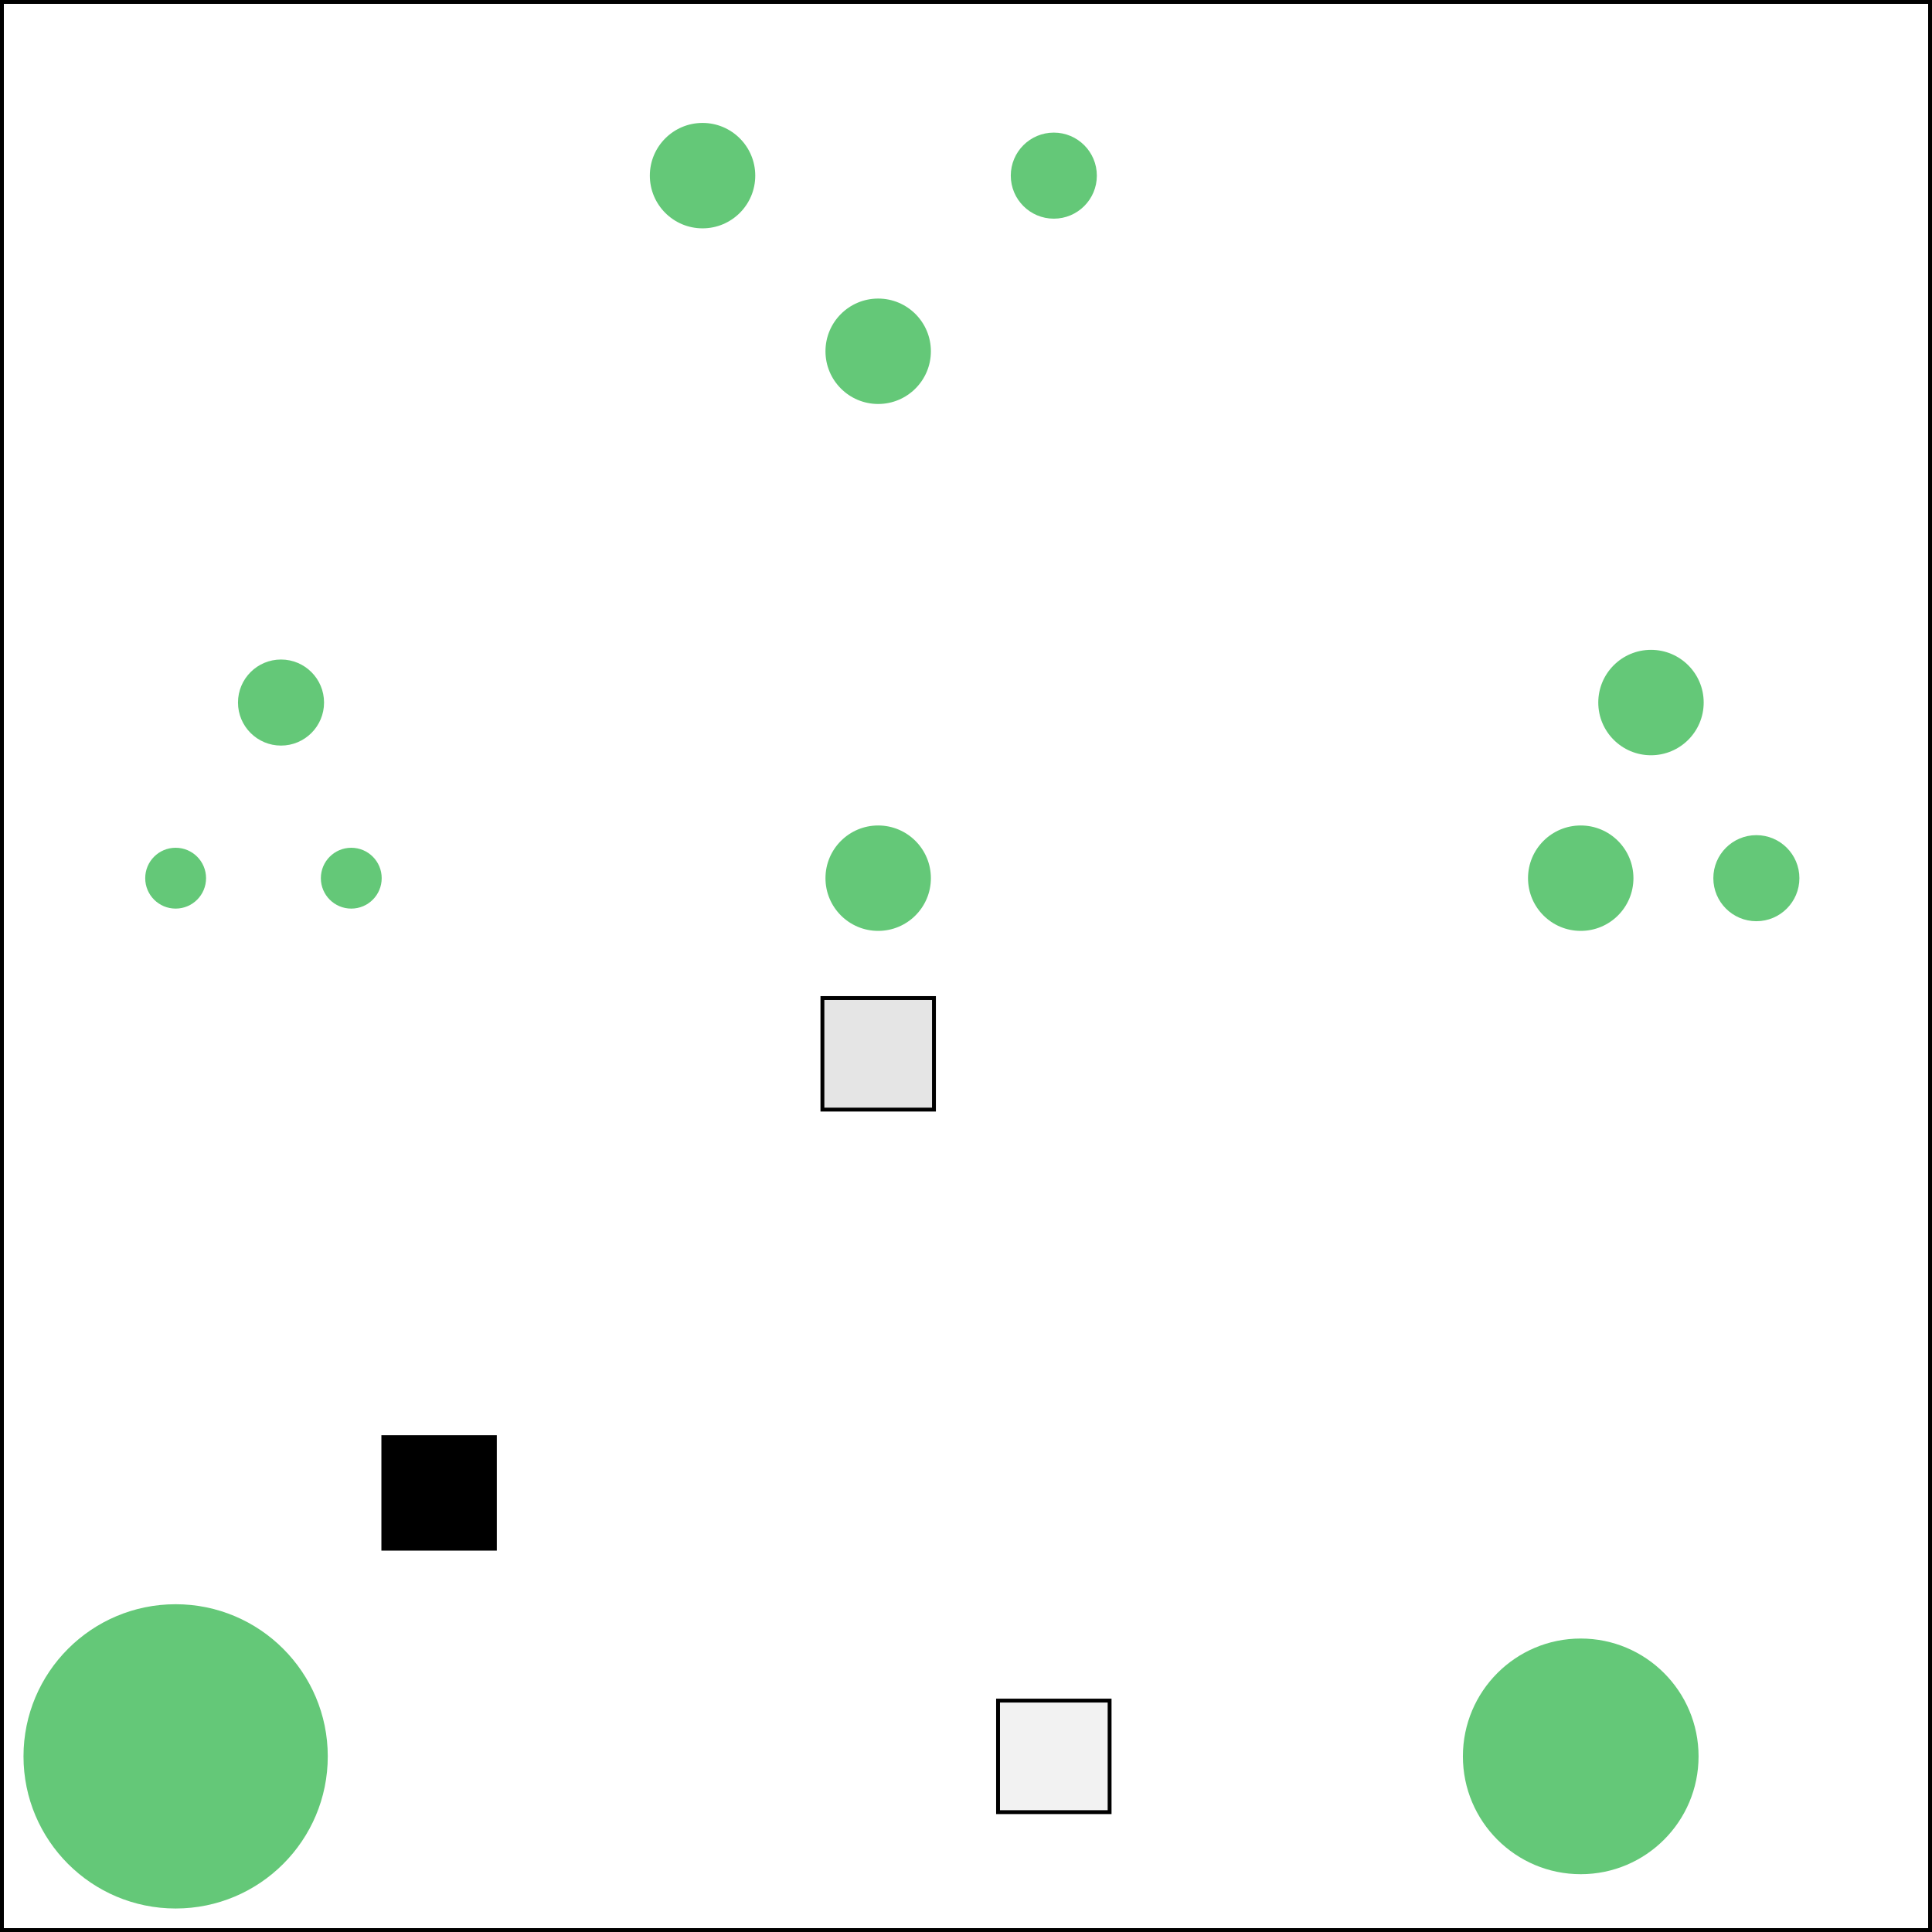
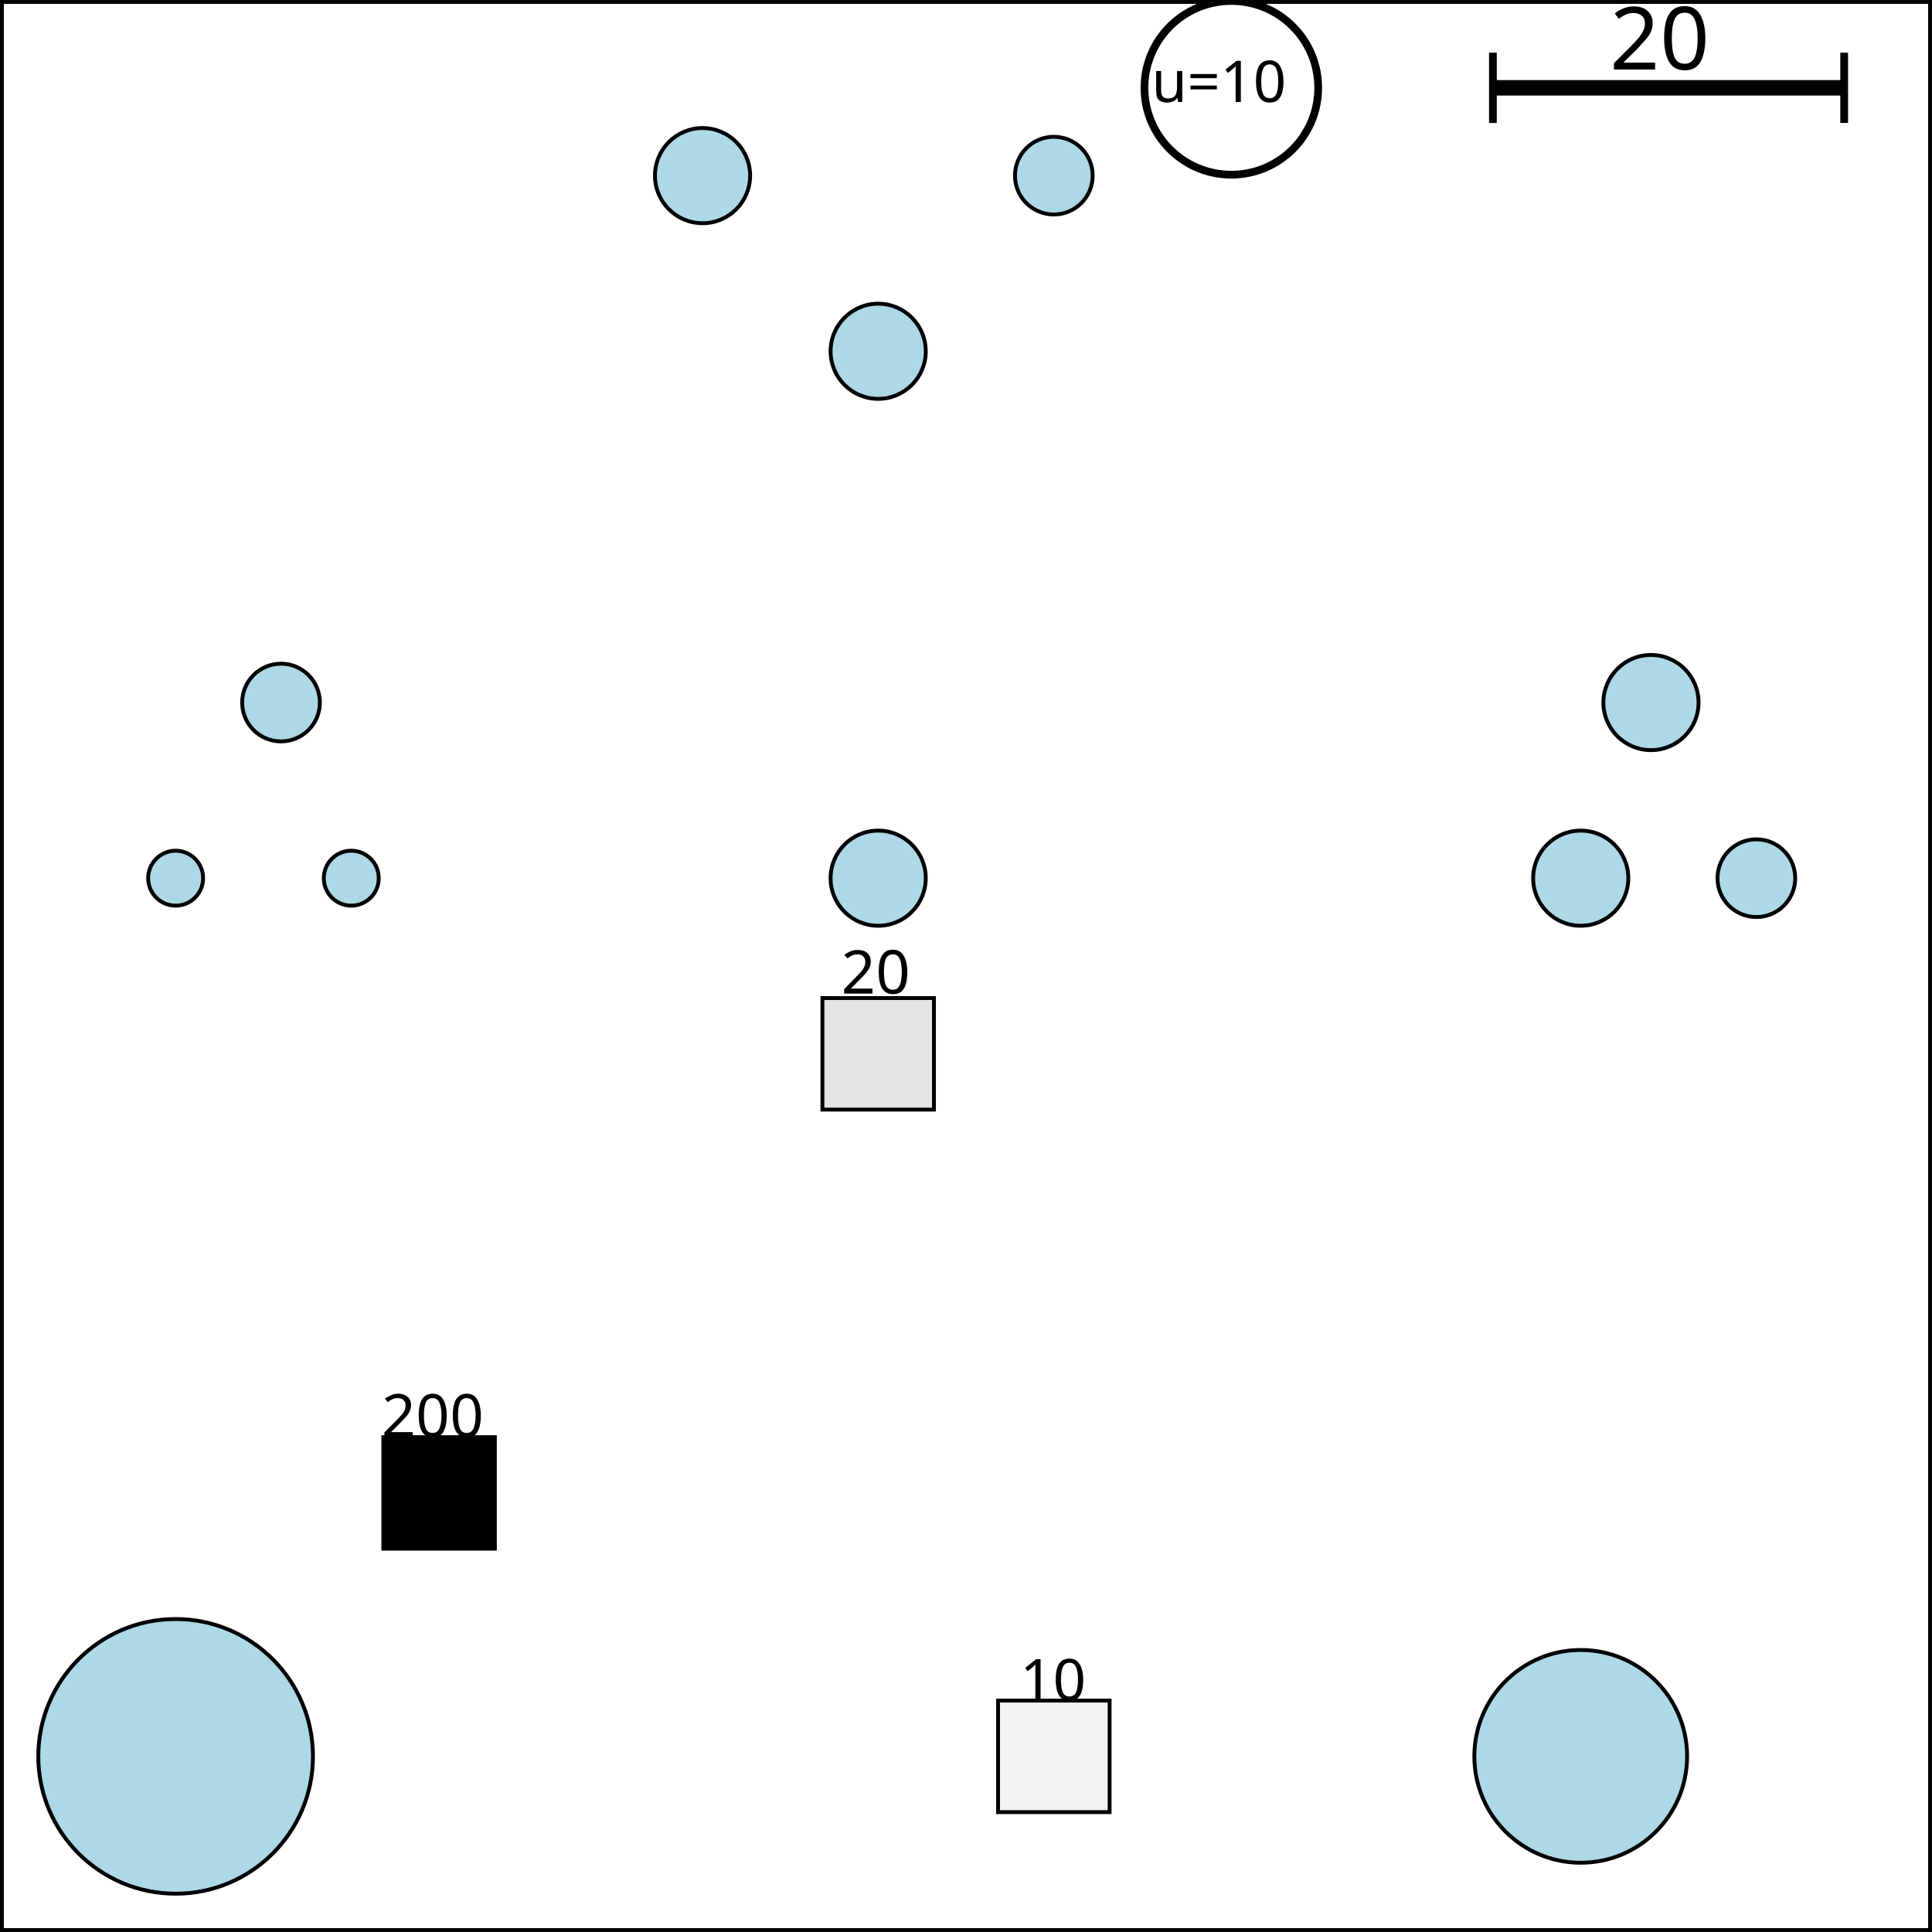
<svg xmlns="http://www.w3.org/2000/svg" width="110px" height="110px" version="1.1" id="svg2">
-   <defs id="defs38" />
+   <defs id="defs56" />
  <polygon points="0,110 110,110 110,0 0,0 " fill="none" stroke-width="0.44" stroke="rgb(0,0,0)" id="polygon4" />
-   <circle cx="10" cy="100" r="8.662" fill="rgb(100,200,120)" id="circle6" />
-   <circle cx="90" cy="100" r="6.709" fill="rgb(100,200,120)" id="circle8" />
-   <circle cx="50" cy="50" r="3.001" fill="rgb(100,200,120)" id="circle10" />
-   <circle cx="90" cy="50" r="3.001" fill="rgb(100,200,120)" id="circle12" />
-   <circle cx="100" cy="50" r="2.45" fill="rgb(100,200,120)" id="circle14" />
-   <circle cx="94" cy="40" r="3.001" fill="rgb(100,200,120)" id="circle16" />
-   <circle cx="50" cy="20" r="3.001" fill="rgb(100,200,120)" id="circle18" />
-   <circle cx="40" cy="10" r="3.001" fill="rgb(100,200,120)" id="circle20" />
-   <circle cx="60" cy="10" r="2.45" fill="rgb(100,200,120)" id="circle22" />
-   <circle cx="20" cy="50" r="1.732" fill="rgb(100,200,120)" id="circle24" />
-   <circle cx="10" cy="50" r="1.732" fill="rgb(100,200,120)" id="circle26" />
-   <circle cx="16" cy="40" r="2.45" fill="rgb(100,200,120)" id="circle28" />
-   <rect x="56.825" y="96.825" width="6.351" height="6.351" fill="rgb(242,242,242)" stroke-width="0.22" stroke="rgb(0,0,0)" id="rect30" />
-   <rect x="21.825" y="81.825" width="6.351" height="6.351" fill="rgb(0,0,0)" stroke-width="0.22" stroke="rgb(0,0,0)" id="rect32" />
-   <rect x="46.825" y="56.825" width="6.351" height="6.351" fill="rgb(229,229,229)" stroke-width="0.22" stroke="rgb(0,0,0)" id="rect34" />
+   <circle cx="10" cy="100" r="7.819" fill="rgb(173,216,230)" stroke-width="0.22" stroke="rgb(0,0,0)" id="circle6" />
+   <circle cx="90" cy="100" r="6.057" fill="rgb(173,216,230)" stroke-width="0.22" stroke="rgb(0,0,0)" id="circle8" />
+   <circle cx="50" cy="50" r="2.709" fill="rgb(173,216,230)" stroke-width="0.22" stroke="rgb(0,0,0)" id="circle10" />
+   <circle cx="90" cy="50" r="2.709" fill="rgb(173,216,230)" stroke-width="0.22" stroke="rgb(0,0,0)" id="circle12" />
+   <circle cx="100" cy="50" r="2.212" fill="rgb(173,216,230)" stroke-width="0.22" stroke="rgb(0,0,0)" id="circle14" />
+   <circle cx="94" cy="40" r="2.709" fill="rgb(173,216,230)" stroke-width="0.22" stroke="rgb(0,0,0)" id="circle16" />
+   <circle cx="50" cy="20" r="2.709" fill="rgb(173,216,230)" stroke-width="0.22" stroke="rgb(0,0,0)" id="circle18" />
+   <circle cx="40" cy="10" r="2.709" fill="rgb(173,216,230)" stroke-width="0.22" stroke="rgb(0,0,0)" id="circle20" />
+   <circle cx="60" cy="10" r="2.212" fill="rgb(173,216,230)" stroke-width="0.22" stroke="rgb(0,0,0)" id="circle22" />
+   <circle cx="20" cy="50" r="1.564" fill="rgb(173,216,230)" stroke-width="0.22" stroke="rgb(0,0,0)" id="circle24" />
+   <circle cx="10" cy="50" r="1.564" fill="rgb(173,216,230)" stroke-width="0.22" stroke="rgb(0,0,0)" id="circle26" />
+   <circle cx="16" cy="40" r="2.212" fill="rgb(173,216,230)" stroke-width="0.22" stroke="rgb(0,0,0)" id="circle28" />
+   <rect x="56.825" y="96.825" width="6.351" height="6.351" id="rect30" stroke-width="0.22" stroke="rgb(0,0,0)" fill="rgb(242,242,242)" />
+   <text x="58.075" y="96.808" font-size="2.2" id="text32" style="font-size:3.288px;font-family:Verdana;fill:#000000">10</text>
+   <rect x="21.825" y="81.825" width="6.351" height="6.351" fill="rgb(0,0,0)" stroke-width="0.22" stroke="rgb(0,0,0)" id="rect34" />
+   <text x="21.731" y="81.807" font-size="2.2" id="text36" style="font-size:3.389px;font-family:Verdana;fill:#000000">200</text>
+   <rect x="46.825" y="56.825" width="6.351" height="6.351" fill="rgb(229,229,229)" stroke-width="0.22" stroke="rgb(0,0,0)" id="rect38" />
+   <text x="47.892" y="56.573" font-size="2.2" id="text40" style="font-size:3.44px;font-family:Verdana;fill:#000000">20</text>
+   <line x1="85" y1="5" x2="105" y2="5" stroke-width="0.88" stroke="rgb(0,0,0)" id="line42" />
+   <line x1="85" y1="3" x2="85" y2="7" stroke-width="0.44" stroke="rgb(0,0,0)" id="line44" />
+   <line x1="105" y1="3" x2="105" y2="7" stroke-width="0.44" stroke="rgb(0,0,0)" id="line46" />
+   <text x="91.658" y="3.958" font-size="2.2" id="text48" style="font-size:4.97px;font-family:Verdana;fill:#000000">20</text>
+   <circle cx="70.107" cy="5" r="4.946" fill="none" stroke-width="0.44" stroke="rgb(0,0,0)" id="circle50" />
+   <text x="65.562" y="5.807" font-size="2.2" id="text52" style="font-size:3.288px;font-family:Verdana;fill:#000000">u=10</text>
</svg>
